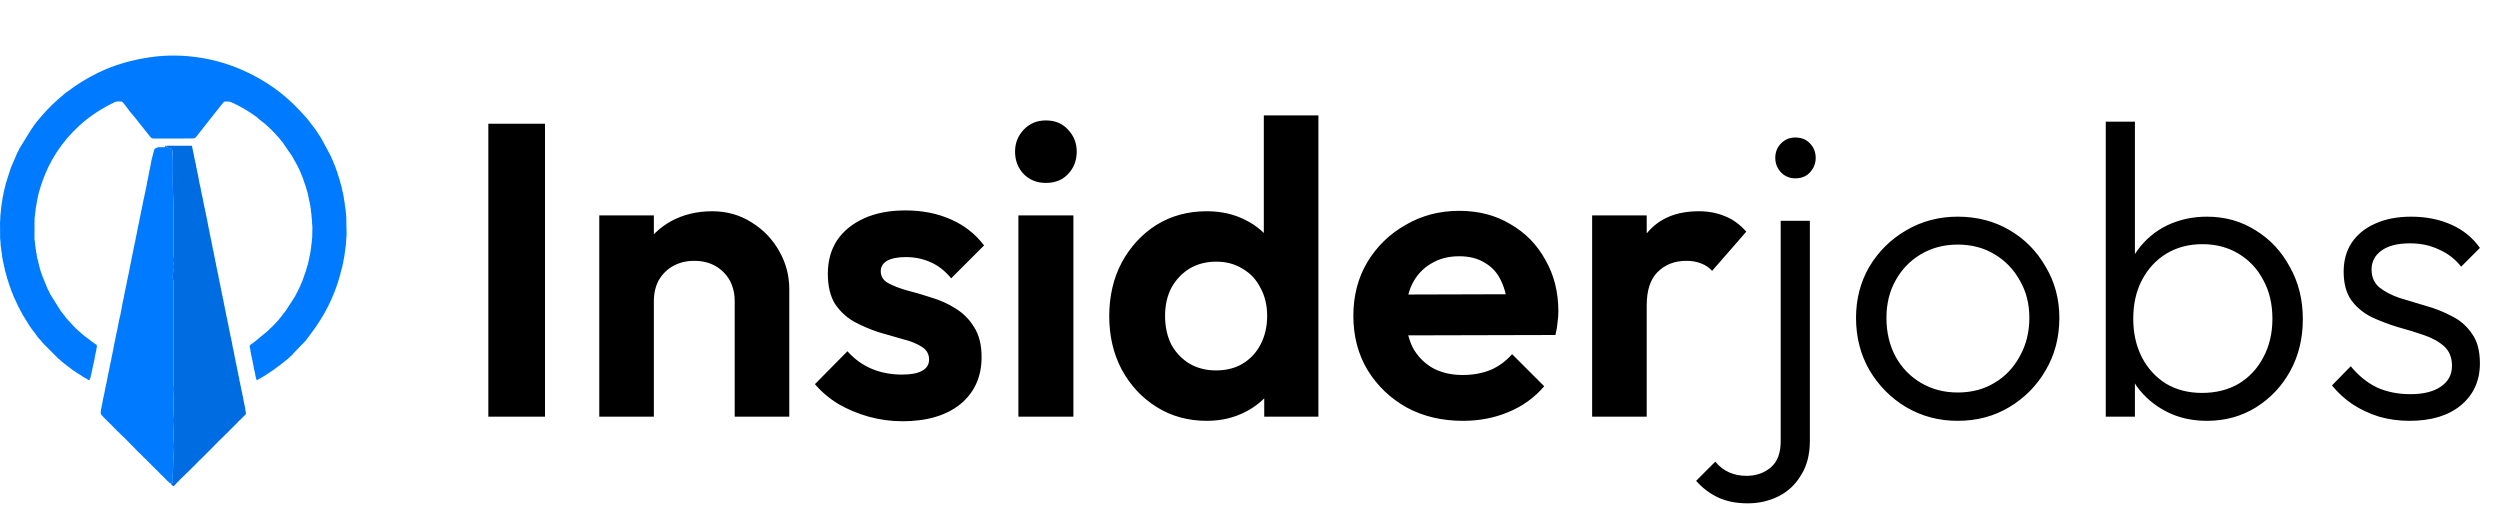
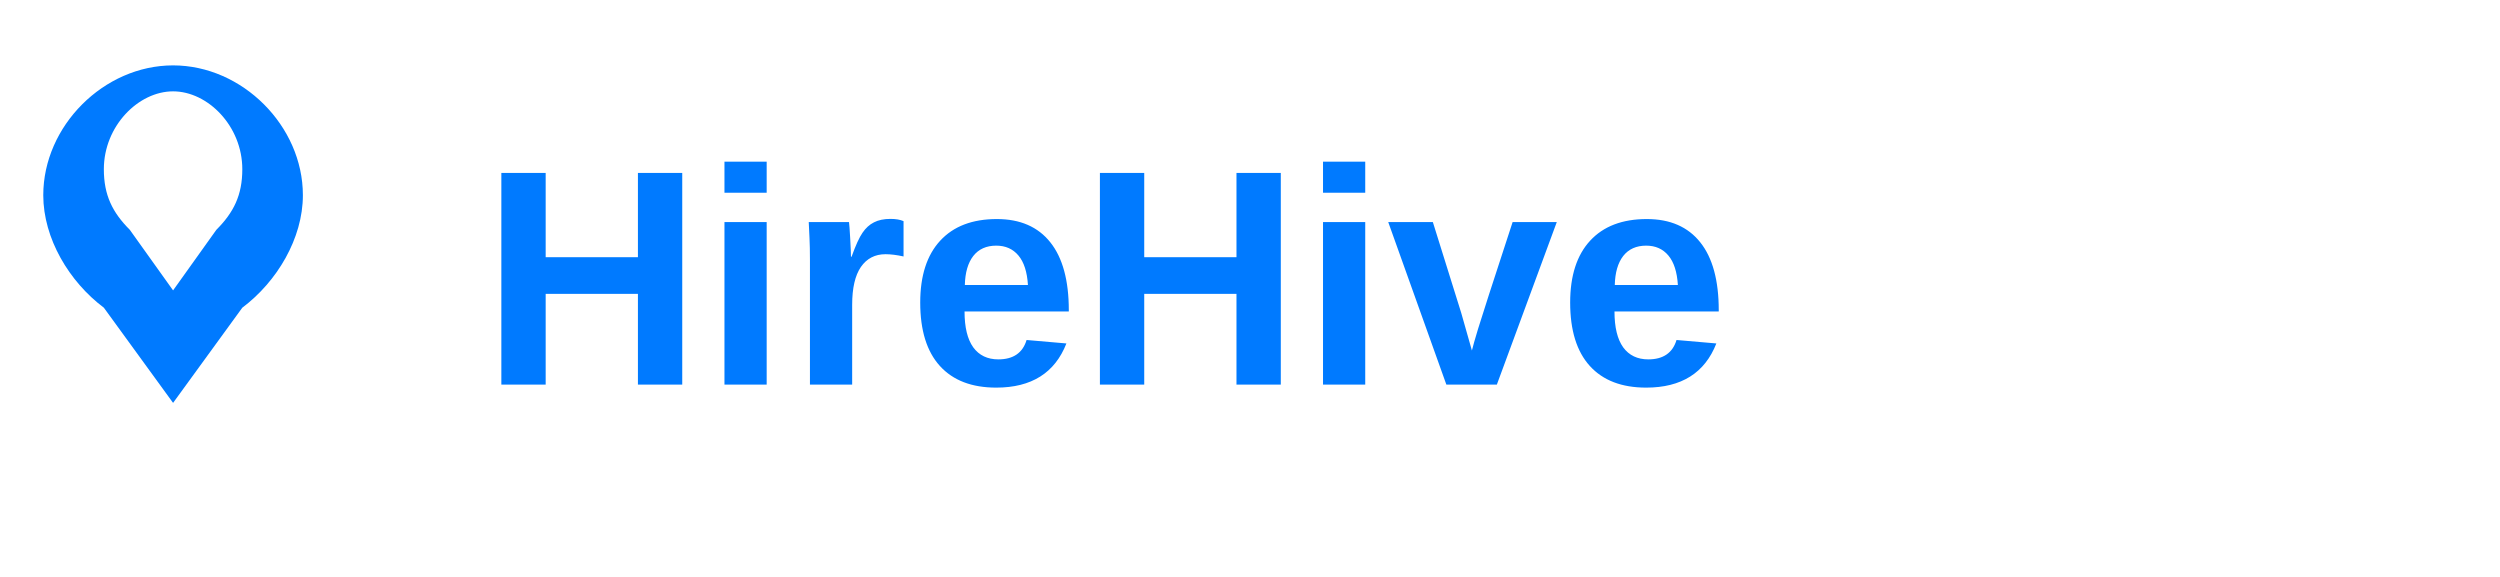
- <svg xmlns="http://www.w3.org/2000/svg" width="180" height="38" viewBox="0 0 180 38" fill="none">
-   <path d="M35.16 30V8.91H39.24V30H35.16ZM52.898 30V21.69C52.898 20.83 52.628 20.13 52.088 19.59C51.548 19.05 50.848 18.78 49.988 18.78C49.428 18.78 48.928 18.9 48.488 19.14C48.048 19.38 47.698 19.72 47.438 20.16C47.198 20.6 47.078 21.11 47.078 21.69L45.548 20.91C45.548 19.77 45.788 18.78 46.268 17.94C46.768 17.08 47.448 16.41 48.308 15.93C49.188 15.45 50.178 15.21 51.278 15.21C52.338 15.21 53.288 15.48 54.128 16.02C54.968 16.54 55.628 17.23 56.108 18.09C56.588 18.93 56.828 19.84 56.828 20.82V30H52.898ZM43.148 30V15.51H47.078V30H43.148ZM64.974 30.33C64.154 30.33 63.344 30.22 62.544 30C61.764 29.78 61.044 29.48 60.384 29.1C59.724 28.7 59.154 28.22 58.674 27.66L61.014 25.29C61.514 25.85 62.094 26.27 62.754 26.55C63.414 26.83 64.144 26.97 64.944 26.97C65.584 26.97 66.064 26.88 66.384 26.7C66.724 26.52 66.894 26.25 66.894 25.89C66.894 25.49 66.714 25.18 66.354 24.96C66.014 24.74 65.564 24.56 65.004 24.42C64.444 24.26 63.854 24.09 63.234 23.91C62.634 23.71 62.054 23.46 61.494 23.16C60.934 22.84 60.474 22.41 60.114 21.87C59.774 21.31 59.604 20.59 59.604 19.71C59.604 18.79 59.824 17.99 60.264 17.31C60.724 16.63 61.374 16.1 62.214 15.72C63.054 15.34 64.044 15.15 65.184 15.15C66.384 15.15 67.464 15.36 68.424 15.78C69.404 16.2 70.214 16.83 70.854 17.67L68.484 20.04C68.044 19.5 67.544 19.11 66.984 18.87C66.444 18.63 65.854 18.51 65.214 18.51C64.634 18.51 64.184 18.6 63.864 18.78C63.564 18.96 63.414 19.21 63.414 19.53C63.414 19.89 63.584 20.17 63.924 20.37C64.284 20.57 64.744 20.75 65.304 20.91C65.864 21.05 66.444 21.22 67.044 21.42C67.664 21.6 68.244 21.86 68.784 22.2C69.344 22.54 69.794 22.99 70.134 23.55C70.494 24.11 70.674 24.83 70.674 25.71C70.674 27.13 70.164 28.26 69.144 29.1C68.124 29.92 66.734 30.33 64.974 30.33ZM73.324 30V15.51H77.284V30H73.324ZM75.304 13.17C74.664 13.17 74.134 12.96 73.714 12.54C73.294 12.1 73.084 11.56 73.084 10.92C73.084 10.3 73.294 9.77 73.714 9.33C74.134 8.89 74.664 8.67 75.304 8.67C75.964 8.67 76.494 8.89 76.894 9.33C77.314 9.77 77.524 10.3 77.524 10.92C77.524 11.56 77.314 12.1 76.894 12.54C76.494 12.96 75.964 13.17 75.304 13.17ZM86.885 30.3C85.545 30.3 84.345 29.97 83.285 29.31C82.225 28.65 81.385 27.75 80.765 26.61C80.165 25.47 79.865 24.19 79.865 22.77C79.865 21.33 80.165 20.04 80.765 18.9C81.385 17.76 82.215 16.86 83.255 16.2C84.315 15.54 85.525 15.21 86.885 15.21C87.925 15.21 88.855 15.42 89.675 15.84C90.515 16.26 91.185 16.85 91.685 17.61C92.205 18.35 92.485 19.19 92.525 20.13V25.29C92.485 26.23 92.215 27.08 91.715 27.84C91.215 28.6 90.545 29.2 89.705 29.64C88.865 30.08 87.925 30.3 86.885 30.3ZM87.545 26.67C88.285 26.67 88.925 26.51 89.465 26.19C90.025 25.85 90.455 25.39 90.755 24.81C91.075 24.21 91.235 23.52 91.235 22.74C91.235 21.98 91.075 21.31 90.755 20.73C90.455 20.13 90.025 19.67 89.465 19.35C88.925 19.01 88.295 18.84 87.575 18.84C86.835 18.84 86.185 19.01 85.625 19.35C85.085 19.69 84.655 20.15 84.335 20.73C84.035 21.31 83.885 21.98 83.885 22.74C83.885 23.52 84.035 24.21 84.335 24.81C84.655 25.39 85.095 25.85 85.655 26.19C86.215 26.51 86.845 26.67 87.545 26.67ZM94.925 30H91.025V26.1L91.655 22.56L90.995 19.08V8.31H94.925V30ZM105.332 30.3C103.812 30.3 102.462 29.98 101.282 29.34C100.102 28.68 99.162 27.78 98.462 26.64C97.782 25.5 97.442 24.2 97.442 22.74C97.442 21.3 97.772 20.02 98.432 18.9C99.112 17.76 100.032 16.86 101.192 16.2C102.352 15.52 103.642 15.18 105.062 15.18C106.462 15.18 107.692 15.5 108.752 16.14C109.832 16.76 110.672 17.62 111.272 18.72C111.892 19.8 112.202 21.03 112.202 22.41C112.202 22.67 112.182 22.94 112.142 23.22C112.122 23.48 112.072 23.78 111.992 24.12L99.812 24.15V21.21L110.162 21.18L108.572 22.41C108.532 21.55 108.372 20.83 108.092 20.25C107.832 19.67 107.442 19.23 106.922 18.93C106.422 18.61 105.802 18.45 105.062 18.45C104.282 18.45 103.602 18.63 103.022 18.99C102.442 19.33 101.992 19.82 101.672 20.46C101.372 21.08 101.222 21.82 101.222 22.68C101.222 23.56 101.382 24.33 101.702 24.99C102.042 25.63 102.522 26.13 103.142 26.49C103.762 26.83 104.482 27 105.302 27C106.042 27 106.712 26.88 107.312 26.64C107.912 26.38 108.432 26 108.872 25.5L111.182 27.81C110.482 28.63 109.622 29.25 108.602 29.67C107.602 30.09 106.512 30.3 105.332 30.3ZM114.633 30V15.51H118.563V30H114.633ZM118.563 21.99L117.033 20.97C117.213 19.19 117.733 17.79 118.593 16.77C119.453 15.73 120.693 15.21 122.313 15.21C123.013 15.21 123.643 15.33 124.203 15.57C124.763 15.79 125.273 16.16 125.733 16.68L123.273 19.5C123.053 19.26 122.783 19.08 122.463 18.96C122.163 18.84 121.813 18.78 121.413 18.78C120.573 18.78 119.883 19.05 119.343 19.59C118.823 20.11 118.563 20.91 118.563 21.99ZM125.84 36.24C125.02 36.24 124.31 36.1 123.71 35.82C123.11 35.54 122.58 35.14 122.12 34.62L123.5 33.24C123.8 33.6 124.14 33.86 124.52 34.02C124.88 34.18 125.29 34.26 125.75 34.26C126.43 34.26 127.01 34.06 127.49 33.66C127.97 33.26 128.21 32.63 128.21 31.77V15.9H130.31V31.74C130.31 32.72 130.1 33.54 129.68 34.2C129.28 34.88 128.74 35.39 128.06 35.73C127.38 36.07 126.64 36.24 125.84 36.24ZM129.26 12.84C128.86 12.84 128.52 12.7 128.24 12.42C127.96 12.12 127.82 11.77 127.82 11.37C127.82 10.95 127.96 10.6 128.24 10.32C128.52 10.04 128.86 9.9 129.26 9.9C129.7 9.9 130.05 10.04 130.31 10.32C130.59 10.6 130.73 10.95 130.73 11.37C130.73 11.77 130.59 12.12 130.31 12.42C130.05 12.7 129.7 12.84 129.26 12.84ZM140.954 30.3C139.594 30.3 138.354 29.97 137.234 29.31C136.134 28.65 135.254 27.76 134.594 26.64C133.954 25.52 133.634 24.27 133.634 22.89C133.634 21.53 133.954 20.3 134.594 19.2C135.254 18.1 136.134 17.23 137.234 16.59C138.354 15.93 139.594 15.6 140.954 15.6C142.334 15.6 143.574 15.92 144.674 16.56C145.774 17.2 146.644 18.08 147.284 19.2C147.944 20.3 148.274 21.53 148.274 22.89C148.274 24.29 147.944 25.55 147.284 26.67C146.644 27.77 145.774 28.65 144.674 29.31C143.574 29.97 142.334 30.3 140.954 30.3ZM140.954 28.26C141.954 28.26 142.834 28.03 143.594 27.57C144.374 27.11 144.984 26.47 145.424 25.65C145.884 24.83 146.114 23.91 146.114 22.89C146.114 21.87 145.884 20.97 145.424 20.19C144.984 19.39 144.374 18.76 143.594 18.3C142.834 17.84 141.954 17.61 140.954 17.61C139.974 17.61 139.094 17.84 138.314 18.3C137.534 18.76 136.924 19.39 136.484 20.19C136.044 20.97 135.824 21.87 135.824 22.89C135.824 23.93 136.044 24.86 136.484 25.68C136.924 26.48 137.534 27.11 138.314 27.57C139.094 28.03 139.974 28.26 140.954 28.26ZM158.904 30.3C157.824 30.3 156.854 30.08 155.994 29.64C155.134 29.2 154.424 28.6 153.864 27.84C153.324 27.06 152.994 26.16 152.874 25.14V20.73C152.994 19.69 153.334 18.79 153.894 18.03C154.454 17.25 155.164 16.65 156.024 16.23C156.904 15.81 157.864 15.6 158.904 15.6C160.204 15.6 161.374 15.93 162.414 16.59C163.454 17.23 164.274 18.11 164.874 19.23C165.494 20.33 165.804 21.58 165.804 22.98C165.804 24.36 165.504 25.6 164.904 26.7C164.304 27.8 163.474 28.68 162.414 29.34C161.374 29.98 160.204 30.3 158.904 30.3ZM151.614 30V8.76H153.714V19.35L153.294 22.74L153.714 26.22V30H151.614ZM158.544 28.29C159.544 28.29 160.424 28.07 161.184 27.63C161.944 27.17 162.534 26.54 162.954 25.74C163.394 24.92 163.614 23.99 163.614 22.95C163.614 21.89 163.394 20.96 162.954 20.16C162.534 19.36 161.944 18.73 161.184 18.27C160.424 17.81 159.554 17.58 158.574 17.58C157.594 17.58 156.724 17.81 155.964 18.27C155.224 18.73 154.644 19.36 154.224 20.16C153.804 20.96 153.594 21.89 153.594 22.95C153.594 23.99 153.804 24.92 154.224 25.74C154.644 26.54 155.224 27.17 155.964 27.63C156.704 28.07 157.564 28.29 158.544 28.29ZM173.483 30.3C172.723 30.3 171.993 30.2 171.293 30C170.593 29.78 169.953 29.48 169.373 29.1C168.813 28.72 168.323 28.27 167.903 27.75L169.253 26.37C169.813 27.05 170.443 27.56 171.143 27.9C171.863 28.22 172.663 28.38 173.543 28.38C174.483 28.38 175.213 28.2 175.733 27.84C176.273 27.48 176.543 26.98 176.543 26.34C176.543 25.74 176.353 25.27 175.973 24.93C175.593 24.59 175.103 24.32 174.503 24.12C173.923 23.92 173.303 23.73 172.643 23.55C171.983 23.35 171.353 23.11 170.753 22.83C170.153 22.53 169.663 22.12 169.283 21.6C168.923 21.08 168.743 20.4 168.743 19.56C168.743 18.76 168.933 18.07 169.313 17.49C169.713 16.89 170.273 16.43 170.993 16.11C171.733 15.77 172.603 15.6 173.603 15.6C174.663 15.6 175.623 15.79 176.483 16.17C177.343 16.55 178.033 17.11 178.553 17.85L177.203 19.2C176.783 18.66 176.253 18.25 175.613 17.97C174.993 17.67 174.293 17.52 173.513 17.52C172.613 17.52 171.923 17.7 171.443 18.06C170.983 18.4 170.753 18.85 170.753 19.41C170.753 19.95 170.943 20.38 171.323 20.7C171.703 21 172.183 21.25 172.763 21.45C173.363 21.63 173.993 21.82 174.653 22.02C175.313 22.2 175.943 22.45 176.543 22.77C177.143 23.07 177.623 23.49 177.983 24.03C178.363 24.55 178.553 25.26 178.553 26.16C178.553 27.42 178.093 28.43 177.173 29.19C176.273 29.93 175.043 30.3 173.483 30.3Z" fill="black" />
-   <path d="M10.031 8.871C9.993 8.818 9.955 8.765 9.907 8.696C9.892 8.672 9.885 8.668 9.875 8.67C9.857 8.642 9.838 8.615 9.805 8.57C9.638 8.371 9.487 8.19 9.335 8.01C9.335 8.01 9.323 8.01 9.327 7.997C9.175 7.786 9.022 7.588 8.864 7.394C8.833 7.356 8.784 7.311 8.741 7.31C8.579 7.305 8.415 7.281 8.256 7.357C7.323 7.804 6.462 8.357 5.698 9.059C4.45 10.206 3.548 11.579 3.007 13.187C2.848 13.661 2.704 14.14 2.641 14.639C2.636 14.657 2.631 14.674 2.621 14.716C2.612 14.772 2.609 14.805 2.607 14.838C2.6 14.867 2.593 14.896 2.579 14.954C2.567 15.052 2.562 15.123 2.557 15.194C2.553 15.211 2.55 15.229 2.54 15.273C2.519 15.449 2.504 15.599 2.488 15.748C2.486 16.225 2.483 16.702 2.481 17.21C2.491 17.298 2.5 17.355 2.51 17.411C2.513 17.467 2.516 17.523 2.522 17.606C2.533 17.665 2.542 17.696 2.551 17.728C2.555 17.784 2.559 17.84 2.566 17.921C2.576 17.966 2.583 17.985 2.59 18.005C2.592 18.048 2.595 18.091 2.6 18.159C2.611 18.204 2.619 18.224 2.627 18.244C2.64 18.339 2.654 18.435 2.671 18.558C2.687 18.616 2.698 18.647 2.71 18.678C2.79 18.989 2.849 19.308 2.955 19.61C3.1 20.025 3.28 20.428 3.455 20.86C3.487 20.919 3.509 20.955 3.532 20.991C3.549 21.034 3.566 21.076 3.591 21.136C3.601 21.164 3.608 21.169 3.618 21.17C3.618 21.17 3.617 21.173 3.619 21.186C3.646 21.234 3.669 21.268 3.693 21.302C3.92 21.665 4.147 22.027 4.383 22.404C4.393 22.419 4.4 22.427 4.4 22.427L4.411 22.426C4.411 22.426 4.412 22.436 4.42 22.45C4.499 22.552 4.571 22.641 4.643 22.729C4.676 22.775 4.71 22.822 4.757 22.887C4.994 23.146 5.213 23.392 5.442 23.627C5.564 23.753 5.705 23.862 5.838 23.978C5.847 23.991 5.857 24.003 5.882 24.03C5.929 24.066 5.961 24.087 5.993 24.107C6.002 24.118 6.01 24.128 6.035 24.153C6.243 24.313 6.436 24.457 6.629 24.602C6.694 24.648 6.758 24.695 6.841 24.755C6.888 24.786 6.916 24.803 6.944 24.82C7.019 24.916 6.955 25.012 6.94 25.131C6.933 25.175 6.932 25.196 6.931 25.217C6.897 25.378 6.862 25.539 6.821 25.724C6.815 25.77 6.814 25.79 6.814 25.811C6.765 26.038 6.716 26.264 6.66 26.515C6.652 26.561 6.649 26.582 6.647 26.603C6.641 26.621 6.636 26.638 6.624 26.677C6.616 26.72 6.614 26.741 6.612 26.762C6.59 26.856 6.568 26.951 6.538 27.073C6.514 27.168 6.507 27.238 6.481 27.3C6.468 27.331 6.421 27.348 6.389 27.372C6.32 27.327 6.25 27.283 6.159 27.226C6.092 27.19 6.045 27.167 5.999 27.143C5.935 27.099 5.87 27.054 5.786 26.996C5.685 26.934 5.602 26.886 5.52 26.838C5.489 26.813 5.458 26.789 5.409 26.751C5.355 26.717 5.319 26.697 5.283 26.677C5.199 26.615 5.116 26.552 5.013 26.474C4.918 26.402 4.841 26.345 4.765 26.288C4.751 26.274 4.736 26.259 4.706 26.231C4.663 26.201 4.635 26.183 4.608 26.166C4.583 26.143 4.558 26.119 4.521 26.085C4.503 26.065 4.496 26.063 4.487 26.067C4.487 26.067 4.479 26.054 4.474 26.047C4.469 26.041 4.459 26.042 4.459 26.042C4.391 25.982 4.323 25.922 4.243 25.849C4.231 25.838 4.217 25.837 4.217 25.837C3.869 25.488 3.521 25.139 3.164 24.779C3.156 24.769 3.146 24.768 3.146 24.768C3.088 24.697 3.03 24.625 2.957 24.534C2.906 24.481 2.871 24.447 2.835 24.412C2.835 24.412 2.83 24.424 2.83 24.406C2.779 24.33 2.727 24.273 2.675 24.216C2.675 24.216 2.671 24.225 2.671 24.209C2.644 24.162 2.617 24.131 2.59 24.1C2.558 24.053 2.526 24.005 2.481 23.939C2.43 23.875 2.392 23.83 2.353 23.785C2.353 23.785 2.351 23.79 2.351 23.775C2.302 23.699 2.253 23.639 2.205 23.579C2.205 23.579 2.197 23.577 2.199 23.565C2.156 23.491 2.112 23.429 2.068 23.367C2.013 23.275 1.957 23.182 1.889 23.07C1.862 23.034 1.848 23.017 1.834 22.999C1.834 22.999 1.834 22.998 1.832 22.984C1.751 22.848 1.673 22.725 1.596 22.602C1.588 22.58 1.579 22.559 1.561 22.517C1.515 22.436 1.479 22.375 1.442 22.314C1.436 22.295 1.43 22.276 1.417 22.243C1.411 22.228 1.397 22.22 1.397 22.22C1.392 22.206 1.388 22.192 1.373 22.159C1.348 22.12 1.335 22.101 1.321 22.082C1.246 21.919 1.171 21.757 1.087 21.57C1.054 21.501 1.03 21.456 1.006 21.412C0.985 21.352 0.964 21.293 0.933 21.209C0.885 21.098 0.848 21.01 0.81 20.923C0.81 20.923 0.811 20.909 0.807 20.891C0.79 20.844 0.776 20.815 0.762 20.786C0.762 20.778 0.761 20.77 0.756 20.738C0.726 20.657 0.702 20.6 0.677 20.543C0.638 20.42 0.6 20.296 0.556 20.149C0.541 20.106 0.531 20.087 0.521 20.068C0.489 19.944 0.458 19.819 0.419 19.668C0.397 19.599 0.382 19.555 0.367 19.512C0.35 19.426 0.333 19.339 0.312 19.231C0.302 19.193 0.295 19.177 0.288 19.162C0.285 19.13 0.282 19.098 0.275 19.041C0.262 18.997 0.254 18.978 0.245 18.958C0.243 18.94 0.242 18.922 0.238 18.88C0.225 18.838 0.217 18.818 0.208 18.799C0.204 18.756 0.2 18.712 0.193 18.645C0.181 18.601 0.173 18.582 0.166 18.562C0.154 18.466 0.143 18.371 0.129 18.244C0.119 18.184 0.111 18.154 0.108 18.115C0.105 18.085 0.097 18.066 0.092 18.03C0.088 17.972 0.081 17.93 0.077 17.873C0.07 17.802 0.059 17.746 0.049 17.69C0.045 17.608 0.041 17.526 0.036 17.413C0.026 17.314 0.017 17.244 0.008 17.175C0.007 16.884 0.006 16.592 0.005 16.266C0.004 16.176 0.002 16.12 0 16.064C0.005 15.97 0.01 15.876 0.02 15.752C0.025 15.651 0.026 15.581 0.027 15.51C0.036 15.429 0.045 15.348 0.059 15.239C0.065 15.168 0.065 15.124 0.072 15.065C0.083 14.991 0.086 14.934 0.096 14.867C0.101 14.839 0.1 14.818 0.106 14.784C0.116 14.74 0.118 14.709 0.119 14.678C0.124 14.659 0.128 14.641 0.136 14.606C0.139 14.59 0.142 14.579 0.142 14.579L0.132 14.575C0.145 14.515 0.157 14.456 0.174 14.37C0.179 14.323 0.179 14.302 0.178 14.282C0.193 14.215 0.208 14.149 0.231 14.052C0.251 13.953 0.261 13.883 0.272 13.812C0.272 13.812 0.274 13.802 0.28 13.791C0.291 13.75 0.296 13.719 0.301 13.688C0.323 13.605 0.345 13.523 0.373 13.418C0.382 13.373 0.384 13.352 0.394 13.319C0.405 13.279 0.409 13.251 0.413 13.224C0.425 13.19 0.437 13.156 0.458 13.097C0.495 12.978 0.523 12.884 0.553 12.79C0.631 12.548 0.71 12.306 0.789 12.063C0.807 12.02 0.826 11.977 0.855 11.911C0.992 11.591 1.119 11.294 1.246 10.997C1.271 10.952 1.296 10.908 1.333 10.843C1.365 10.775 1.384 10.728 1.403 10.681C1.403 10.681 1.402 10.677 1.413 10.672C1.693 10.225 1.957 9.78 2.233 9.343C2.365 9.133 2.52 8.938 2.665 8.736C2.665 8.736 2.666 8.736 2.678 8.729C3.146 8.162 3.63 7.627 4.179 7.154C4.362 6.995 4.545 6.837 4.728 6.679C4.728 6.679 4.726 6.677 4.74 6.675C4.802 6.638 4.85 6.603 4.898 6.567C5.571 6.055 6.29 5.615 7.051 5.244C8.241 4.663 9.498 4.312 10.806 4.122C12.01 3.946 13.213 3.964 14.411 4.153C15.457 4.318 16.468 4.612 17.44 5.038C19.056 5.747 20.472 6.737 21.662 8.045C21.825 8.225 21.989 8.405 22.153 8.585C22.197 8.646 22.241 8.706 22.299 8.786C22.459 8.994 22.604 9.183 22.75 9.371C22.75 9.371 22.751 9.37 22.753 9.383C22.791 9.445 22.828 9.494 22.864 9.543C22.872 9.561 22.881 9.58 22.901 9.617C22.963 9.706 23.014 9.778 23.064 9.85C23.064 9.85 23.066 9.845 23.066 9.86C23.098 9.921 23.13 9.968 23.162 10.015C23.186 10.06 23.209 10.106 23.246 10.173C23.445 10.541 23.63 10.887 23.816 11.234C23.839 11.292 23.862 11.351 23.895 11.432C23.927 11.5 23.951 11.545 23.975 11.59C23.991 11.637 24.008 11.685 24.035 11.758C24.075 11.85 24.105 11.917 24.135 11.985C24.158 12.057 24.181 12.128 24.212 12.224C24.244 12.307 24.268 12.365 24.291 12.422C24.303 12.466 24.315 12.511 24.333 12.582C24.378 12.718 24.416 12.827 24.453 12.936C24.476 13.033 24.5 13.13 24.529 13.252C24.548 13.309 24.561 13.34 24.573 13.371C24.608 13.534 24.642 13.697 24.683 13.888C24.703 13.972 24.718 14.028 24.732 14.084C24.75 14.206 24.767 14.328 24.788 14.475C24.799 14.519 24.806 14.539 24.813 14.559C24.817 14.615 24.82 14.671 24.826 14.757C24.85 14.909 24.871 15.031 24.892 15.153C24.891 15.171 24.891 15.189 24.892 15.237C24.907 15.374 24.919 15.481 24.932 15.589C24.933 15.644 24.933 15.7 24.934 15.789C24.942 16.181 24.948 16.539 24.955 16.897C24.946 17.03 24.936 17.164 24.922 17.329C24.911 17.457 24.906 17.553 24.9 17.65C24.896 17.68 24.891 17.709 24.881 17.767C24.861 17.918 24.847 18.042 24.833 18.166C24.825 18.22 24.816 18.275 24.803 18.355C24.797 18.401 24.797 18.422 24.797 18.442C24.788 18.484 24.779 18.526 24.762 18.597C24.728 18.776 24.7 18.927 24.673 19.077C24.666 19.106 24.658 19.135 24.643 19.191C24.576 19.448 24.521 19.678 24.457 19.906C24.033 21.422 23.323 22.794 22.371 24.044C22.24 24.216 22.111 24.39 21.982 24.563C21.982 24.563 21.983 24.566 21.969 24.57C21.68 24.863 21.405 25.15 21.131 25.439C21.095 25.476 21.066 25.519 21.034 25.559C21.034 25.559 21.043 25.565 21.026 25.565C20.913 25.658 20.817 25.75 20.721 25.842C20.721 25.842 20.728 25.847 20.713 25.847C20.008 26.42 19.294 26.957 18.481 27.38C18.447 27.263 18.421 27.17 18.394 27.077C18.382 27.008 18.371 26.938 18.355 26.839C18.324 26.701 18.297 26.593 18.27 26.485C18.269 26.454 18.267 26.424 18.262 26.369C18.249 26.325 18.241 26.306 18.232 26.286C18.23 26.256 18.227 26.225 18.221 26.171C18.209 26.127 18.201 26.108 18.192 26.088C18.192 26.07 18.192 26.052 18.189 26.006C18.148 25.817 18.11 25.656 18.072 25.495C18.068 25.461 18.065 25.428 18.057 25.374C18.051 25.345 18.046 25.338 18.037 25.335C18.036 25.317 18.036 25.299 18.033 25.253C18.019 25.161 18.015 25.094 17.994 25.033C17.957 24.923 17.983 24.848 18.083 24.785C18.193 24.716 18.299 24.638 18.4 24.555C18.643 24.358 18.881 24.155 19.121 23.954C19.121 23.954 19.137 23.948 19.15 23.94C19.172 23.927 19.176 23.919 19.175 23.908C19.201 23.889 19.227 23.869 19.271 23.835C19.349 23.758 19.408 23.696 19.468 23.634C19.481 23.632 19.491 23.626 19.514 23.6C19.698 23.412 19.875 23.245 20.032 23.06C20.222 22.837 20.395 22.598 20.575 22.366C20.575 22.366 20.573 22.363 20.585 22.359C20.797 22.039 20.997 21.724 21.196 21.41C21.196 21.41 21.204 21.405 21.208 21.401C21.212 21.397 21.21 21.385 21.21 21.385C21.228 21.356 21.245 21.328 21.278 21.275C21.316 21.199 21.339 21.148 21.363 21.096C21.363 21.096 21.372 21.087 21.382 21.072C21.436 20.963 21.479 20.869 21.529 20.771C21.543 20.758 21.545 20.748 21.54 20.738C21.561 20.695 21.583 20.653 21.616 20.59C21.63 20.556 21.634 20.542 21.644 20.525C21.657 20.515 21.656 20.508 21.648 20.501C21.685 20.419 21.722 20.337 21.77 20.23C21.852 20.001 21.923 19.796 21.994 19.591C21.999 19.578 22.004 19.565 22.018 19.531C22.064 19.378 22.1 19.246 22.137 19.114C22.144 19.097 22.15 19.08 22.165 19.039C22.187 18.942 22.201 18.869 22.215 18.797C22.221 18.78 22.227 18.762 22.24 18.72C22.262 18.61 22.277 18.525 22.291 18.44C22.298 18.423 22.304 18.406 22.318 18.365C22.326 18.308 22.328 18.275 22.329 18.243C22.336 18.213 22.344 18.183 22.358 18.126C22.369 18.042 22.373 17.984 22.378 17.926C22.382 17.908 22.387 17.89 22.398 17.847C22.408 17.764 22.411 17.706 22.414 17.648C22.421 17.606 22.427 17.564 22.44 17.493C22.45 17.394 22.453 17.323 22.457 17.253C22.462 17.222 22.467 17.192 22.477 17.134C22.487 16.863 22.494 16.62 22.494 16.377C22.494 16.274 22.477 16.17 22.467 16.067C22.467 16.011 22.467 15.956 22.466 15.867C22.453 15.741 22.441 15.646 22.428 15.552C22.427 15.509 22.426 15.466 22.422 15.394C22.411 15.322 22.401 15.278 22.391 15.234C22.388 15.178 22.385 15.123 22.38 15.04C22.369 14.981 22.359 14.949 22.349 14.918C22.348 14.886 22.346 14.853 22.343 14.795C22.331 14.741 22.322 14.713 22.313 14.685C22.312 14.672 22.312 14.659 22.307 14.622C22.283 14.518 22.264 14.439 22.245 14.359C22.221 14.233 22.196 14.107 22.169 13.964C22.165 13.947 22.154 13.938 22.154 13.938C22.152 13.917 22.15 13.897 22.144 13.851C22.13 13.807 22.119 13.789 22.109 13.77C22.106 13.748 22.102 13.727 22.094 13.688C22.089 13.661 22.084 13.657 22.075 13.656C22.055 13.582 22.035 13.509 22.008 13.408C21.961 13.271 21.921 13.162 21.88 13.054C21.863 12.993 21.845 12.933 21.818 12.85C21.788 12.781 21.768 12.735 21.749 12.689C21.749 12.689 21.747 12.672 21.738 12.652C21.716 12.607 21.702 12.583 21.688 12.558C21.688 12.558 21.691 12.547 21.687 12.528C21.61 12.348 21.544 12.184 21.463 12.027C21.359 11.824 21.242 11.627 21.131 11.428C21.108 11.382 21.084 11.336 21.049 11.268C20.83 10.948 20.623 10.651 20.417 10.354C20.417 10.341 20.413 10.331 20.393 10.306C19.996 9.796 19.568 9.344 19.096 8.934C18.949 8.806 18.789 8.692 18.635 8.572C18.635 8.572 18.631 8.576 18.628 8.563C18.59 8.518 18.559 8.484 18.522 8.457C17.928 8.025 17.305 7.642 16.63 7.35C16.495 7.292 16.321 7.318 16.165 7.314C16.136 7.314 16.101 7.356 16.078 7.385C15.874 7.637 15.671 7.888 15.471 8.142C15.021 8.711 14.573 9.281 14.126 9.852C14.06 9.936 13.991 9.973 13.875 9.969C13.599 9.96 13.322 9.975 13.029 9.975C12.93 9.973 12.849 9.977 12.753 9.976C12.709 9.974 12.679 9.977 12.632 9.975C12.401 9.973 12.188 9.976 11.957 9.975C11.649 9.971 11.359 9.969 11.069 9.973C10.968 9.975 10.891 9.946 10.83 9.865C10.747 9.754 10.657 9.648 10.571 9.541C10.398 9.325 10.225 9.11 10.052 8.889C10.047 8.873 10.04 8.87 10.031 8.871Z" fill="#007AFF" />
-   <path d="M16.812 25.215C16.841 25.377 16.871 25.538 16.904 25.727C16.917 25.785 16.926 25.816 16.935 25.847C16.95 25.931 16.964 26.014 16.982 26.122C16.994 26.166 17.003 26.185 17.011 26.205C17.018 26.253 17.025 26.302 17.035 26.366C17.039 26.382 17.049 26.391 17.049 26.391C17.052 26.424 17.056 26.458 17.063 26.517C17.074 26.562 17.082 26.581 17.09 26.601C17.093 26.632 17.096 26.663 17.103 26.717C17.114 26.76 17.122 26.779 17.13 26.799C17.137 26.847 17.143 26.895 17.153 26.96C17.156 26.977 17.168 26.987 17.168 26.987C17.169 27.009 17.171 27.03 17.177 27.078C17.19 27.135 17.201 27.165 17.211 27.195C17.217 27.243 17.223 27.291 17.232 27.356C17.235 27.373 17.247 27.383 17.247 27.383C17.248 27.403 17.249 27.424 17.254 27.471C17.268 27.529 17.279 27.56 17.29 27.591C17.296 27.64 17.303 27.688 17.313 27.752C17.317 27.768 17.326 27.777 17.326 27.777C17.345 27.877 17.363 27.977 17.386 28.105C17.409 28.204 17.428 28.274 17.446 28.344C17.449 28.375 17.452 28.405 17.458 28.46C17.469 28.503 17.477 28.523 17.485 28.543C17.508 28.666 17.53 28.788 17.558 28.941C17.584 29.067 17.606 29.164 17.628 29.261C17.655 29.425 17.682 29.589 17.709 29.773C17.709 29.794 17.713 29.802 17.713 29.802C17.706 29.809 17.7 29.817 17.675 29.843C17.624 29.896 17.591 29.932 17.558 29.968C17.558 29.968 17.561 29.97 17.548 29.973C17.436 30.079 17.338 30.182 17.24 30.285C17.226 30.285 17.216 30.291 17.193 30.315C17.146 30.366 17.114 30.404 17.082 30.442C17.082 30.442 17.085 30.445 17.072 30.448C17.014 30.5 16.969 30.551 16.924 30.601C16.924 30.601 16.927 30.603 16.914 30.607C16.696 30.818 16.493 31.027 16.289 31.235C16.275 31.237 16.265 31.243 16.243 31.268C16.196 31.319 16.164 31.356 16.131 31.393C16.131 31.393 16.135 31.396 16.121 31.399C15.991 31.517 15.873 31.63 15.759 31.747C15.525 31.985 15.294 32.224 15.061 32.462C15.061 32.462 15.065 32.465 15.051 32.467C14.819 32.691 14.601 32.913 14.383 33.135C14.37 33.136 14.361 33.142 14.339 33.166C14.238 33.269 14.153 33.359 14.068 33.45C14.068 33.45 14.073 33.453 14.059 33.454C13.999 33.506 13.954 33.557 13.909 33.608C13.909 33.608 13.915 33.612 13.9 33.613C13.839 33.665 13.792 33.716 13.746 33.768C13.474 34.033 13.202 34.298 12.913 34.58C12.874 34.624 12.852 34.651 12.83 34.678C12.819 34.678 12.811 34.683 12.791 34.705C12.691 34.811 12.606 34.904 12.521 34.997C12.505 35 12.489 35.003 12.454 34.995C12.376 34.924 12.317 34.863 12.273 34.802C12.41 34.811 12.451 34.751 12.452 34.636C12.454 34.434 12.425 34.234 12.446 34.031C12.471 33.792 12.461 33.55 12.469 33.309C12.472 33.194 12.482 33.079 12.484 32.965C12.485 32.843 12.48 32.721 12.476 32.599C12.47 32.426 12.455 32.252 12.458 32.078C12.461 31.882 12.484 31.686 12.489 31.489C12.493 31.325 12.487 31.16 12.482 30.995C12.474 30.728 12.457 30.462 12.456 30.195C12.455 30.038 12.486 29.882 12.489 29.725C12.494 29.375 12.486 29.026 12.492 28.676C12.496 28.473 12.517 28.27 12.528 28.067C12.531 28.002 12.528 27.935 12.522 27.87C12.514 27.766 12.492 27.662 12.492 27.558C12.49 25.176 12.49 22.794 12.49 20.412C12.49 20.346 12.506 20.274 12.485 20.215C12.382 19.918 12.507 19.618 12.464 19.318C12.439 19.139 12.509 18.949 12.454 18.764C12.444 18.728 12.454 18.685 12.457 18.646C12.467 18.528 12.49 18.411 12.489 18.294C12.478 16.755 12.517 15.216 12.454 13.677C12.416 12.756 12.496 11.832 12.412 10.911C12.396 10.735 12.391 10.718 12.216 10.672C12.172 10.66 12.128 10.644 12.083 10.638C12.001 10.625 11.974 10.574 11.993 10.494C12.593 10.489 13.174 10.489 13.759 10.495C13.775 10.5 13.787 10.499 13.806 10.501C13.812 10.503 13.826 10.503 13.826 10.503C13.836 10.565 13.846 10.627 13.86 10.712C13.87 10.755 13.877 10.774 13.884 10.794C13.888 10.825 13.891 10.856 13.898 10.91C13.909 10.953 13.916 10.973 13.924 10.992C13.953 11.141 13.982 11.29 14.015 11.464C14.026 11.508 14.034 11.527 14.041 11.547C14.045 11.578 14.048 11.609 14.055 11.663C14.067 11.706 14.075 11.725 14.082 11.745C14.099 11.841 14.116 11.938 14.137 12.058C14.148 12.102 14.155 12.121 14.163 12.14C14.164 12.159 14.166 12.178 14.171 12.219C14.182 12.261 14.19 12.281 14.197 12.3C14.198 12.318 14.199 12.336 14.202 12.38C14.215 12.436 14.226 12.467 14.236 12.499C14.28 12.739 14.325 12.98 14.373 13.246C14.385 13.29 14.392 13.31 14.399 13.329C14.4 13.348 14.402 13.366 14.406 13.408C14.418 13.45 14.427 13.469 14.436 13.489C14.452 13.585 14.469 13.681 14.489 13.802C14.501 13.845 14.508 13.865 14.516 13.884C14.518 13.915 14.521 13.946 14.527 14C14.538 14.044 14.546 14.063 14.554 14.083C14.555 14.101 14.556 14.119 14.56 14.162C14.574 14.218 14.585 14.249 14.596 14.28C14.603 14.329 14.61 14.378 14.621 14.441C14.626 14.455 14.633 14.464 14.633 14.464C14.637 14.498 14.641 14.533 14.65 14.593C14.661 14.637 14.669 14.657 14.676 14.676C14.679 14.707 14.683 14.738 14.69 14.793C14.701 14.835 14.709 14.855 14.717 14.874C14.718 14.893 14.72 14.911 14.725 14.953C14.736 14.995 14.743 15.014 14.751 15.034C14.756 15.077 14.761 15.121 14.77 15.188C14.781 15.231 14.789 15.251 14.797 15.27C14.815 15.368 14.834 15.466 14.858 15.592C14.88 15.689 14.897 15.757 14.914 15.825C14.933 15.94 14.953 16.055 14.977 16.185C14.98 16.2 14.989 16.209 14.989 16.209C14.993 16.242 14.997 16.277 15.005 16.34C15.03 16.452 15.05 16.535 15.07 16.618C15.086 16.714 15.103 16.811 15.123 16.931C15.135 16.975 15.143 16.994 15.151 17.014C15.154 17.045 15.157 17.076 15.165 17.134C15.19 17.244 15.211 17.327 15.231 17.409C15.234 17.44 15.237 17.471 15.244 17.526C15.255 17.569 15.262 17.588 15.27 17.608C15.273 17.639 15.276 17.67 15.284 17.724C15.295 17.767 15.303 17.786 15.31 17.806C15.314 17.836 15.317 17.867 15.325 17.924C15.348 18.022 15.366 18.093 15.385 18.164C15.387 18.194 15.39 18.224 15.396 18.28C15.409 18.337 15.42 18.369 15.43 18.4C15.433 18.431 15.437 18.462 15.444 18.516C15.455 18.559 15.462 18.578 15.469 18.598C15.481 18.668 15.493 18.738 15.508 18.835C15.522 18.893 15.533 18.925 15.543 18.956C15.548 18.999 15.553 19.043 15.562 19.11C15.574 19.153 15.581 19.173 15.588 19.192C15.593 19.226 15.597 19.261 15.605 19.314C15.609 19.341 15.613 19.346 15.622 19.347C15.634 19.418 15.647 19.489 15.663 19.589C15.679 19.661 15.692 19.704 15.704 19.747C15.721 19.844 15.737 19.94 15.757 20.061C15.769 20.104 15.776 20.124 15.784 20.144C15.787 20.174 15.79 20.205 15.797 20.263C15.822 20.374 15.842 20.457 15.863 20.54C15.869 20.587 15.876 20.635 15.885 20.701C15.889 20.718 15.9 20.729 15.9 20.729C15.907 20.779 15.914 20.829 15.924 20.898C15.928 20.916 15.939 20.928 15.939 20.928C15.949 20.988 15.96 21.048 15.974 21.136C15.994 21.22 16.009 21.276 16.023 21.331C16.026 21.362 16.03 21.393 16.037 21.448C16.049 21.491 16.056 21.51 16.064 21.529C16.089 21.665 16.114 21.801 16.142 21.964C16.156 22.023 16.167 22.054 16.177 22.085C16.182 22.129 16.186 22.172 16.195 22.239C16.207 22.283 16.214 22.302 16.222 22.322C16.247 22.457 16.272 22.593 16.301 22.756C16.315 22.815 16.326 22.847 16.337 22.878C16.357 22.993 16.378 23.107 16.402 23.237C16.406 23.251 16.415 23.26 16.415 23.26C16.446 23.427 16.477 23.593 16.511 23.784C16.523 23.828 16.53 23.848 16.538 23.867C16.541 23.898 16.545 23.929 16.553 23.983C16.564 24.026 16.571 24.045 16.578 24.065C16.581 24.096 16.584 24.127 16.592 24.184C16.615 24.282 16.634 24.352 16.654 24.422C16.657 24.453 16.66 24.483 16.666 24.538C16.677 24.581 16.686 24.601 16.694 24.62C16.72 24.769 16.746 24.918 16.776 25.094C16.79 25.152 16.801 25.184 16.812 25.215Z" fill="#006CE2" />
-   <path d="M11.976 10.499C11.974 10.575 12.001 10.625 12.084 10.638C12.129 10.645 12.172 10.66 12.217 10.672C12.391 10.718 12.397 10.735 12.413 10.911C12.496 11.832 12.416 12.756 12.454 13.677C12.517 15.216 12.478 16.755 12.489 18.294C12.49 18.411 12.468 18.528 12.457 18.646C12.454 18.685 12.444 18.728 12.454 18.764C12.509 18.949 12.439 19.139 12.465 19.318C12.508 19.618 12.383 19.918 12.485 20.215C12.506 20.274 12.49 20.346 12.491 20.412C12.491 22.794 12.49 25.176 12.492 27.558C12.492 27.662 12.514 27.766 12.523 27.87C12.528 27.936 12.531 28.002 12.528 28.067C12.517 28.27 12.496 28.473 12.492 28.676C12.486 29.026 12.494 29.375 12.489 29.725C12.486 29.882 12.455 30.038 12.456 30.195C12.457 30.462 12.474 30.728 12.482 30.995C12.488 31.16 12.494 31.325 12.489 31.489C12.484 31.686 12.461 31.882 12.458 32.078C12.456 32.252 12.471 32.426 12.476 32.599C12.48 32.721 12.485 32.843 12.484 32.965C12.483 33.079 12.472 33.194 12.469 33.309C12.462 33.55 12.471 33.792 12.447 34.031C12.425 34.235 12.454 34.434 12.453 34.636C12.452 34.751 12.41 34.811 12.264 34.794C12.22 34.773 12.2 34.76 12.18 34.747C12.179 34.736 12.174 34.727 12.152 34.708C12.1 34.66 12.06 34.626 12.02 34.593C11.91 34.481 11.8 34.368 11.674 34.239C11.633 34.201 11.608 34.181 11.583 34.161C11.513 34.087 11.443 34.013 11.357 33.921C11.303 33.871 11.264 33.838 11.226 33.804C11.225 33.792 11.219 33.782 11.195 33.76C11.091 33.659 11 33.574 10.909 33.489C10.891 33.466 10.872 33.444 10.84 33.406C10.801 33.37 10.775 33.35 10.75 33.33C10.749 33.317 10.743 33.307 10.72 33.286C10.682 33.251 10.657 33.231 10.632 33.211C10.587 33.163 10.543 33.115 10.484 33.05C10.43 33 10.392 32.968 10.354 32.935C10.296 32.874 10.238 32.813 10.163 32.734C10.084 32.658 10.021 32.599 9.958 32.54C9.624 32.201 9.29 31.862 8.939 31.505C8.846 31.415 8.768 31.342 8.691 31.27C8.658 31.235 8.626 31.2 8.578 31.15C8.531 31.11 8.5 31.087 8.469 31.062C8.469 31.062 8.465 31.063 8.462 31.05C8.43 31.012 8.401 30.985 8.371 30.959C8.369 30.945 8.362 30.934 8.337 30.912C8.286 30.865 8.25 30.832 8.213 30.8C8.155 30.738 8.098 30.675 8.024 30.596C7.971 30.547 7.933 30.515 7.896 30.483C7.895 30.469 7.888 30.458 7.862 30.436C7.812 30.389 7.775 30.356 7.738 30.324C7.736 30.31 7.729 30.3 7.704 30.277C7.653 30.23 7.616 30.198 7.579 30.167C7.521 30.104 7.462 30.042 7.387 29.961C7.256 29.857 7.227 29.745 7.263 29.61C7.272 29.573 7.269 29.533 7.271 29.494C7.281 29.452 7.292 29.41 7.308 29.342C7.318 29.282 7.322 29.25 7.326 29.216C7.331 29.199 7.336 29.182 7.348 29.139C7.382 28.963 7.408 28.812 7.434 28.662C7.443 28.633 7.451 28.603 7.466 28.55C7.473 28.506 7.474 28.485 7.476 28.464C7.484 28.434 7.492 28.405 7.507 28.349C7.54 28.184 7.565 28.047 7.59 27.909C7.599 27.88 7.607 27.85 7.622 27.797C7.627 27.752 7.627 27.732 7.627 27.711C7.636 27.682 7.646 27.652 7.663 27.595C7.686 27.47 7.703 27.372 7.72 27.275C7.725 27.257 7.73 27.24 7.742 27.199C7.752 27.143 7.755 27.11 7.758 27.077C7.765 27.048 7.772 27.018 7.785 26.966C7.794 26.922 7.796 26.9 7.798 26.879C7.803 26.861 7.809 26.844 7.821 26.8C7.859 26.611 7.89 26.448 7.921 26.285C7.926 26.268 7.931 26.25 7.942 26.211C7.949 26.168 7.951 26.147 7.953 26.126C7.961 26.097 7.969 26.068 7.984 26.012C8.019 25.834 8.047 25.683 8.075 25.532C8.08 25.515 8.085 25.497 8.097 25.456C8.107 25.399 8.111 25.367 8.115 25.334C8.12 25.317 8.126 25.299 8.138 25.255C8.175 25.053 8.206 24.877 8.236 24.701C8.241 24.683 8.246 24.665 8.259 24.622C8.308 24.38 8.351 24.164 8.393 23.948C8.398 23.93 8.404 23.913 8.416 23.869C8.478 23.561 8.532 23.279 8.587 22.997C8.595 22.968 8.602 22.938 8.617 22.882C8.638 22.798 8.654 22.741 8.665 22.684C8.73 22.339 8.793 21.995 8.857 21.65C8.866 21.62 8.875 21.591 8.891 21.534C8.933 21.316 8.967 21.127 9.002 20.937C9.002 20.937 9.005 20.935 9.009 20.932C9.013 20.928 9.016 20.918 9.016 20.918L9.007 20.912C9.019 20.866 9.031 20.82 9.049 20.748C9.056 20.701 9.057 20.68 9.059 20.66C9.067 20.63 9.075 20.601 9.091 20.544C9.123 20.379 9.148 20.242 9.173 20.105C9.183 20.064 9.194 20.022 9.211 19.955C9.22 19.91 9.222 19.889 9.224 19.867C9.231 19.838 9.238 19.809 9.253 19.753C9.301 19.509 9.341 19.292 9.382 19.075C9.389 19.046 9.396 19.017 9.41 18.96C9.446 18.782 9.474 18.631 9.502 18.481C9.508 18.451 9.515 18.422 9.528 18.37C9.537 18.325 9.539 18.304 9.541 18.283C9.546 18.265 9.552 18.248 9.564 18.204C9.599 18.028 9.627 17.878 9.654 17.728C9.662 17.699 9.67 17.669 9.684 17.616C9.691 17.572 9.693 17.551 9.694 17.53C9.702 17.501 9.711 17.471 9.726 17.415C9.761 17.237 9.789 17.086 9.817 16.936C9.824 16.906 9.83 16.877 9.844 16.82C9.89 16.59 9.928 16.386 9.966 16.183C9.975 16.154 9.984 16.124 9.998 16.066C10.048 15.808 10.092 15.58 10.137 15.351C10.142 15.334 10.146 15.316 10.157 15.277C10.163 15.234 10.164 15.213 10.165 15.193C10.174 15.164 10.182 15.134 10.198 15.078C10.223 14.952 10.241 14.854 10.258 14.757C10.263 14.739 10.268 14.722 10.279 14.683C10.285 14.64 10.285 14.619 10.285 14.598C10.294 14.569 10.302 14.54 10.317 14.485C10.328 14.427 10.332 14.394 10.336 14.361C10.341 14.344 10.346 14.326 10.359 14.283C10.427 13.971 10.488 13.684 10.546 13.398C10.57 13.284 10.586 13.168 10.606 13.054C10.614 13.024 10.621 12.995 10.636 12.94C10.646 12.882 10.649 12.849 10.653 12.816C10.658 12.799 10.663 12.781 10.676 12.738C10.712 12.549 10.742 12.385 10.771 12.222C10.776 12.204 10.781 12.187 10.793 12.143C10.841 11.901 10.881 11.685 10.921 11.469C10.929 11.44 10.937 11.41 10.953 11.354C11.007 11.137 11.053 10.947 11.111 10.75C11.232 10.641 11.357 10.586 11.509 10.597C11.607 10.604 11.706 10.597 11.804 10.598C11.872 10.599 11.896 10.562 11.909 10.495C11.94 10.493 11.958 10.496 11.976 10.499Z" fill="#007AFF" />
+ <svg xmlns="http://www.w3.org/2000/svg" viewBox="0 0 260 60" width="260" height="60">
+   <g transform="translate(0,5) scale(0.9)">
+     <path d="M20 2C12 2 5 9 5 17c0 5 3 10 7 13l8 11 8-11c4-3 7-8 7-13 0-8-7-15-15-15zM20 28l-5-7c-2-2-3-4-3-7 0-5 4-9 8-9s8 4 8 9c0 3-1 5-3 7l-5 7z" fill="#007AFF" />
+   </g>
+   <text x="50" y="40" font-size="32" font-weight="bold" fill="#007AFF" font-family="Arial, sans-serif">
+     HireHive
+   </text>
</svg>
